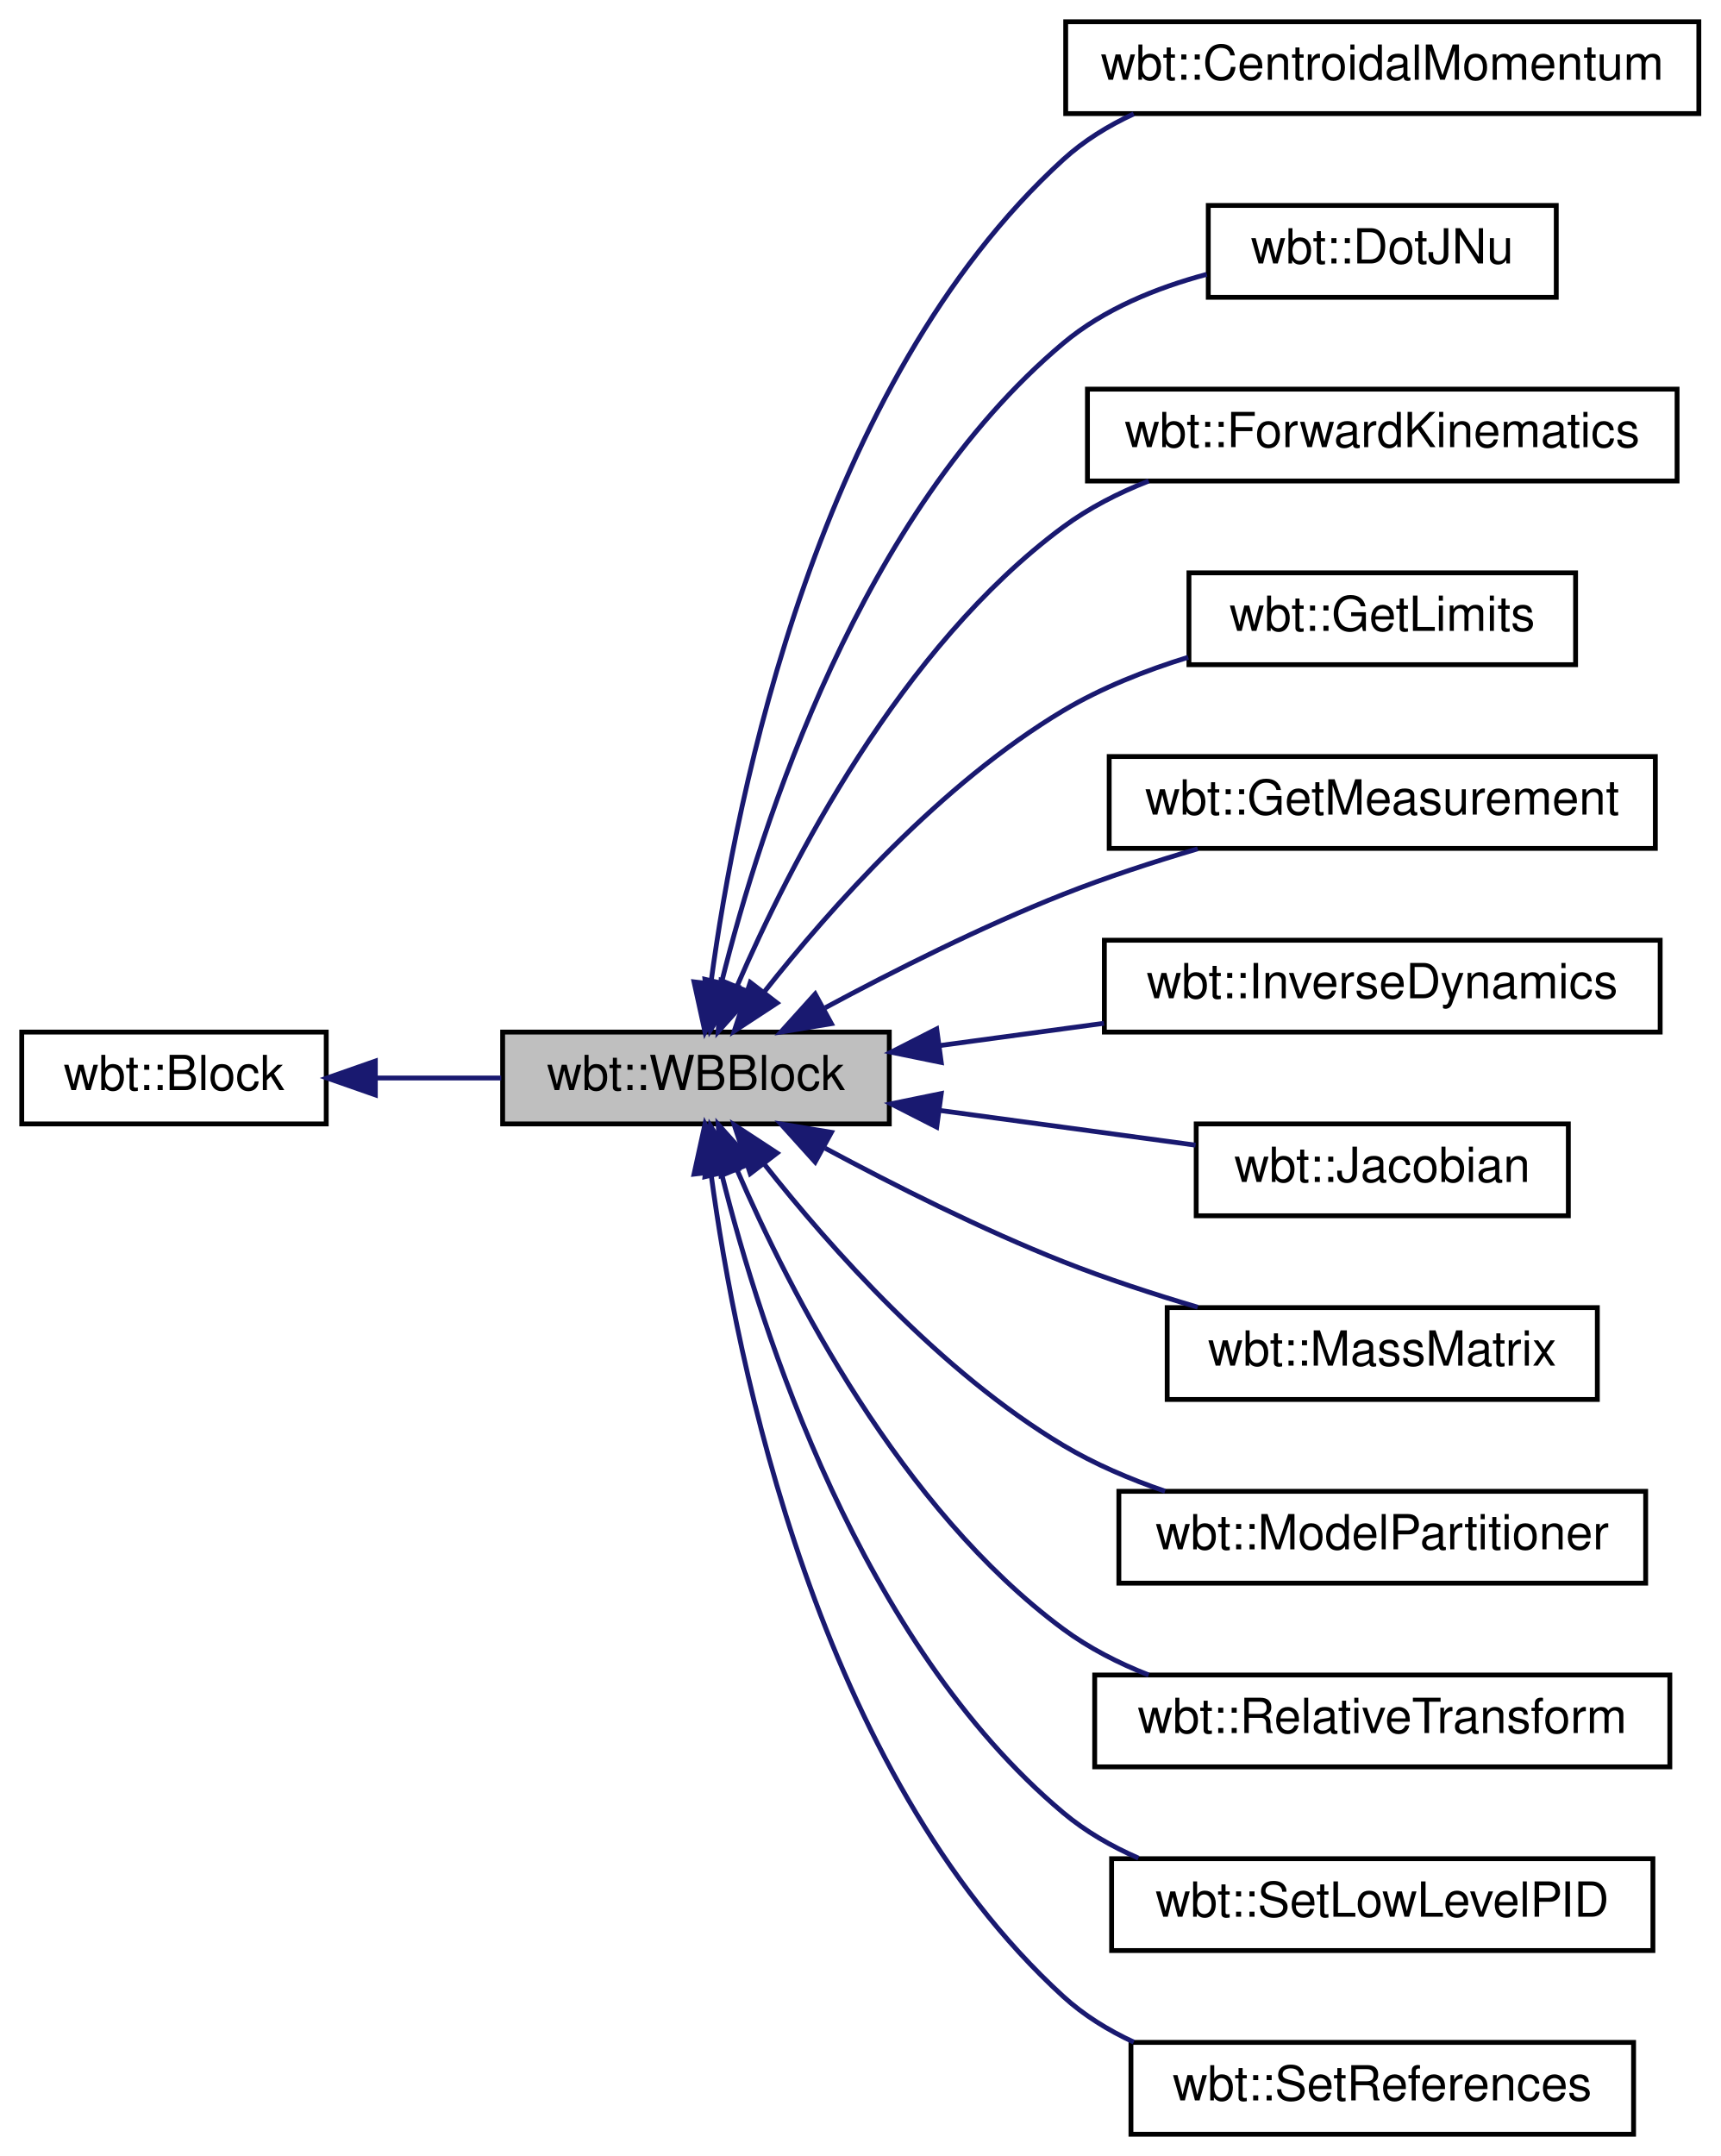
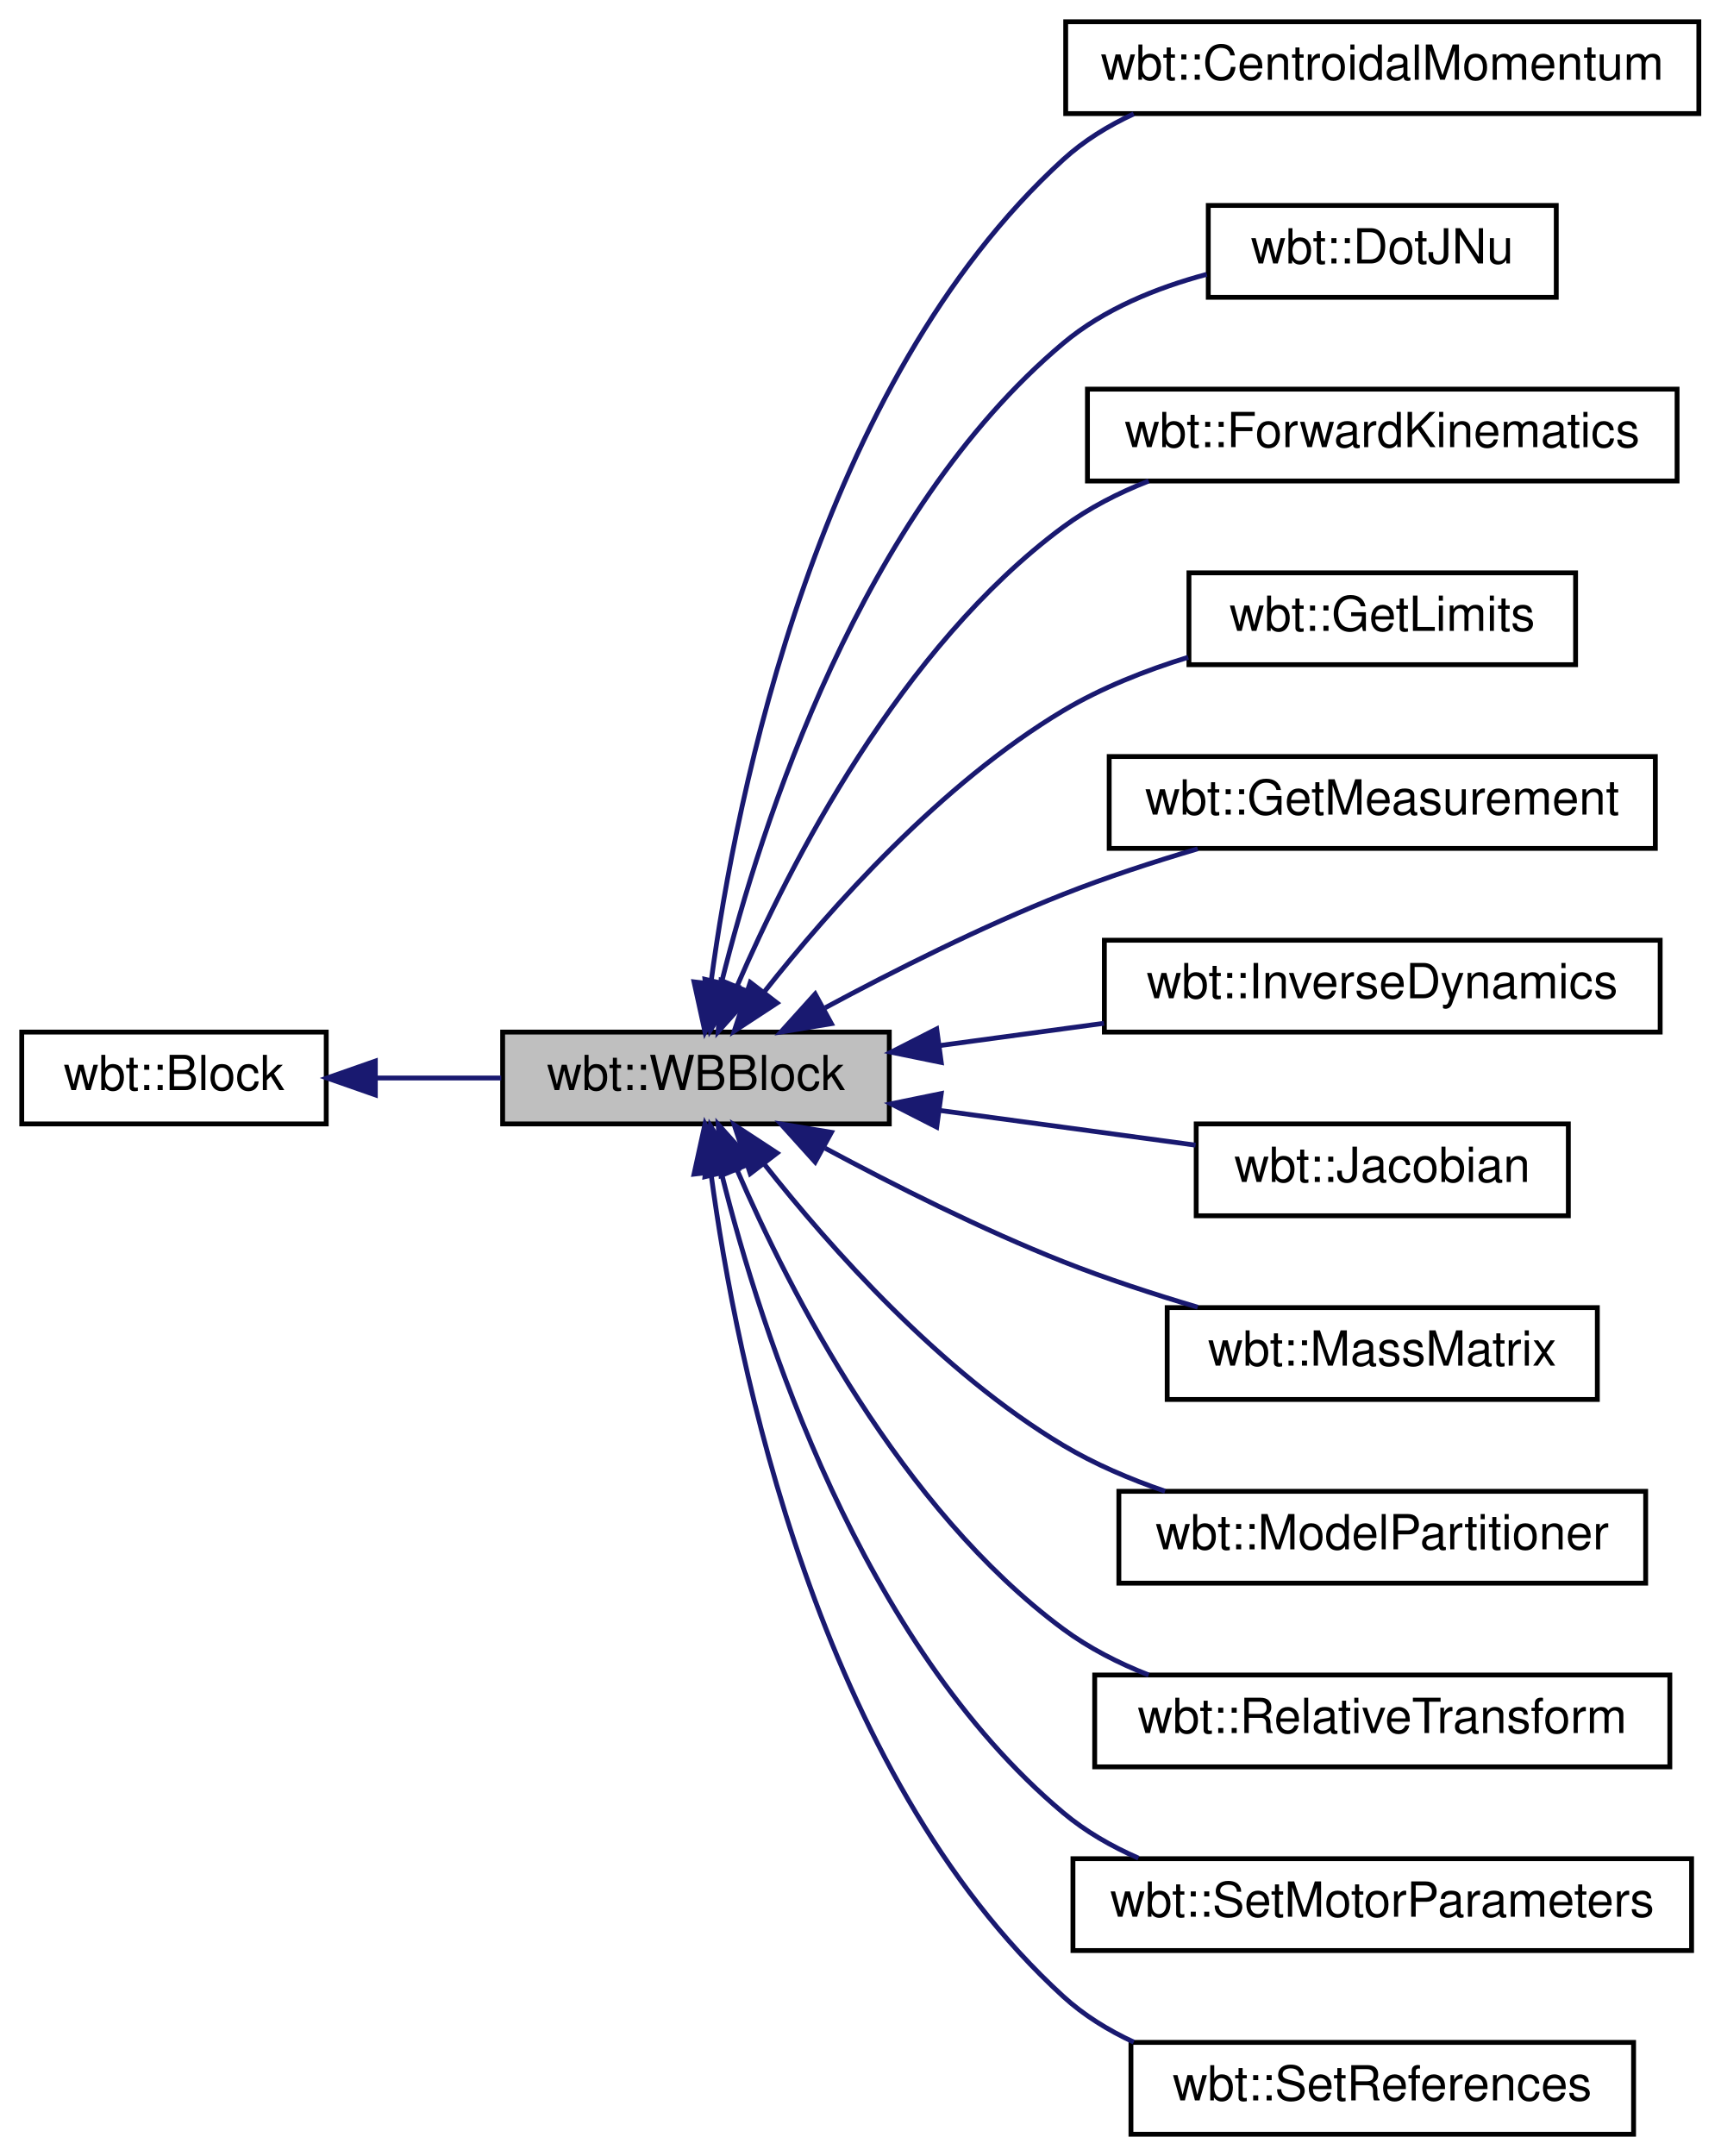
<svg xmlns="http://www.w3.org/2000/svg" xmlns:xlink="http://www.w3.org/1999/xlink" width="356pt" height="446pt" viewBox="0.00 0.00 356.00 446.00">
  <g id="graph0" class="graph" transform="scale(1 1) rotate(0) translate(4 442)">
    <g id="node1" class="node">
      <polygon fill="#bfbfbf" stroke="black" points="100,-209.5 100,-228.5 180,-228.5 180,-209.5 100,-209.5" />
      <text text-anchor="middle" x="140" y="-216.5" font-family="Helvetica,sans-Serif" font-size="10.00">wbt::WBBlock</text>
    </g>
    <g id="node3" class="node">
      <g id="a_node3">
        <a xlink:href="classwbt_1_1_centroidal_momentum.html" target="_top" xlink:title="The wbt::CentroidalMomentum class. ">
          <polygon fill="none" stroke="black" points="216.5,-418.5 216.5,-437.5 347.5,-437.5 347.5,-418.5 216.5,-418.5" />
          <text text-anchor="middle" x="282" y="-425.5" font-family="Helvetica,sans-Serif" font-size="10.00">wbt::CentroidalMomentum</text>
        </a>
      </g>
    </g>
    <g id="edge2" class="edge">
      <path fill="none" stroke="midnightblue" d="M143.128,-238.913C148.322,-277.481 165.193,-362.645 216,-409 220.256,-412.883 225.264,-415.975 230.58,-418.438" />
      <polygon fill="midnightblue" stroke="midnightblue" points="146.548,-238.039 141.867,-228.534 139.599,-238.883 146.548,-238.039" />
    </g>
    <g id="node4" class="node">
      <g id="a_node4">
        <a xlink:href="classwbt_1_1_dot_j_nu.html" target="_top" xlink:title="The wbt::DotJNu class. ">
          <polygon fill="none" stroke="black" points="246,-380.5 246,-399.5 318,-399.5 318,-380.5 246,-380.5" />
          <text text-anchor="middle" x="282" y="-387.5" font-family="Helvetica,sans-Serif" font-size="10.00">wbt::DotJNu</text>
        </a>
      </g>
    </g>
    <g id="edge3" class="edge">
      <path fill="none" stroke="midnightblue" d="M145.345,-238.952C153.47,-271.471 174.067,-335.795 216,-371 224.374,-378.031 235.242,-382.46 245.687,-385.251" />
      <polygon fill="midnightblue" stroke="midnightblue" points="148.673,-237.81 142.977,-228.877 141.858,-239.412 148.673,-237.81" />
    </g>
    <g id="node5" class="node">
      <g id="a_node5">
        <a xlink:href="classwbt_1_1_forward_kinematics.html" target="_top" xlink:title="The wbt::ForwardKinematics class. ">
          <polygon fill="none" stroke="black" points="221,-342.5 221,-361.5 343,-361.5 343,-342.5 221,-342.5" />
          <text text-anchor="middle" x="282" y="-349.5" font-family="Helvetica,sans-Serif" font-size="10.00">wbt::ForwardKinematics</text>
        </a>
      </g>
    </g>
    <g id="edge4" class="edge">
      <path fill="none" stroke="midnightblue" d="M148.449,-237.893C159.425,-263.29 182.347,-308.119 216,-333 221.294,-336.914 227.382,-340.025 233.664,-342.497" />
      <polygon fill="midnightblue" stroke="midnightblue" points="151.661,-236.5 144.596,-228.605 145.195,-239.183 151.661,-236.5" />
    </g>
    <g id="node6" class="node">
      <g id="a_node6">
        <a xlink:href="classwbt_1_1_get_limits.html" target="_top" xlink:title="The wbt::GetLimits class. ">
          <polygon fill="none" stroke="black" points="242,-304.5 242,-323.5 322,-323.5 322,-304.5 242,-304.5" />
          <text text-anchor="middle" x="282" y="-311.5" font-family="Helvetica,sans-Serif" font-size="10.00">wbt::GetLimits</text>
        </a>
      </g>
    </g>
    <g id="edge5" class="edge">
      <path fill="none" stroke="midnightblue" d="M154.181,-236.879C167.82,-254.155 190.654,-279.869 216,-295 223.874,-299.701 232.984,-303.301 241.846,-306.035" />
      <polygon fill="midnightblue" stroke="midnightblue" points="156.784,-234.521 147.922,-228.715 151.228,-238.78 156.784,-234.521" />
    </g>
    <g id="node7" class="node">
      <g id="a_node7">
        <a xlink:href="classwbt_1_1_get_measurement.html" target="_top" xlink:title="The wbt::GetMeasurement class. ">
          <polygon fill="none" stroke="black" points="225.5,-266.5 225.5,-285.5 338.5,-285.5 338.5,-266.5 225.5,-266.5" />
          <text text-anchor="middle" x="282" y="-273.5" font-family="Helvetica,sans-Serif" font-size="10.00">wbt::GetMeasurement</text>
        </a>
      </g>
    </g>
    <g id="edge6" class="edge">
      <path fill="none" stroke="midnightblue" d="M166.725,-233.522C180.955,-241.173 199.127,-250.325 216,-257 224.855,-260.503 234.614,-263.691 243.819,-266.413" />
      <polygon fill="midnightblue" stroke="midnightblue" points="168.021,-230.242 157.568,-228.515 164.663,-236.384 168.021,-230.242" />
    </g>
    <g id="node8" class="node">
      <g id="a_node8">
        <a xlink:href="classwbt_1_1_inverse_dynamics.html" target="_top" xlink:title="The wbt::InverseDynamics class. ">
          <polygon fill="none" stroke="black" points="224.5,-228.5 224.5,-247.5 339.5,-247.5 339.5,-228.5 224.5,-228.5" />
          <text text-anchor="middle" x="282" y="-235.5" font-family="Helvetica,sans-Serif" font-size="10.00">wbt::InverseDynamics</text>
        </a>
      </g>
    </g>
    <g id="edge7" class="edge">
      <path fill="none" stroke="midnightblue" d="M190.603,-225.732C201.55,-227.218 213.226,-228.802 224.426,-230.322" />
      <polygon fill="midnightblue" stroke="midnightblue" points="190.75,-222.22 180.37,-224.343 189.809,-229.156 190.75,-222.22" />
    </g>
    <g id="node9" class="node">
      <g id="a_node9">
        <a xlink:href="classwbt_1_1_jacobian.html" target="_top" xlink:title="The wbt::Jacobian class. ">
          <polygon fill="none" stroke="black" points="243.5,-190.5 243.5,-209.5 320.5,-209.5 320.5,-190.5 243.5,-190.5" />
          <text text-anchor="middle" x="282" y="-197.5" font-family="Helvetica,sans-Serif" font-size="10.00">wbt::Jacobian</text>
        </a>
      </g>
    </g>
    <g id="edge8" class="edge">
      <path fill="none" stroke="midnightblue" d="M190.373,-212.299C207.791,-209.935 227.08,-207.318 243.37,-205.107" />
      <polygon fill="midnightblue" stroke="midnightblue" points="189.809,-208.844 180.37,-213.657 190.75,-215.78 189.809,-208.844" />
    </g>
    <g id="node10" class="node">
      <g id="a_node10">
        <a xlink:href="classwbt_1_1_mass_matrix.html" target="_top" xlink:title="The wbt::MassMatrix class. ">
          <polygon fill="none" stroke="black" points="237.5,-152.5 237.5,-171.5 326.5,-171.5 326.5,-152.5 237.5,-152.5" />
          <text text-anchor="middle" x="282" y="-159.5" font-family="Helvetica,sans-Serif" font-size="10.00">wbt::MassMatrix</text>
        </a>
      </g>
    </g>
    <g id="edge9" class="edge">
      <path fill="none" stroke="midnightblue" d="M166.725,-204.478C180.955,-196.827 199.127,-187.675 216,-181 224.855,-177.497 234.614,-174.309 243.819,-171.587" />
      <polygon fill="midnightblue" stroke="midnightblue" points="164.663,-201.616 157.568,-209.485 168.021,-207.758 164.663,-201.616" />
    </g>
    <g id="node11" class="node">
      <g id="a_node11">
        <a xlink:href="classwbt_1_1_model_partitioner.html" target="_top" xlink:title="The wbt::ModelPartitioner class. ">
          <polygon fill="none" stroke="black" points="227.5,-114.5 227.5,-133.5 336.5,-133.5 336.5,-114.5 227.5,-114.5" />
          <text text-anchor="middle" x="282" y="-121.5" font-family="Helvetica,sans-Serif" font-size="10.00">wbt::ModelPartitioner</text>
        </a>
      </g>
    </g>
    <g id="edge10" class="edge">
      <path fill="none" stroke="midnightblue" d="M154.181,-201.121C167.82,-183.845 190.654,-158.131 216,-143 222.461,-139.143 229.754,-136.027 237.059,-133.523" />
      <polygon fill="midnightblue" stroke="midnightblue" points="151.228,-199.22 147.922,-209.285 156.784,-203.479 151.228,-199.22" />
    </g>
    <g id="node12" class="node">
      <g id="a_node12">
        <a xlink:href="classwbt_1_1_relative_transform.html" target="_top" xlink:title="The wbt::RelativeTransform class. ">
          <polygon fill="none" stroke="black" points="222.5,-76.5 222.5,-95.5 341.5,-95.5 341.5,-76.5 222.5,-76.5" />
          <text text-anchor="middle" x="282" y="-83.5" font-family="Helvetica,sans-Serif" font-size="10.00">wbt::RelativeTransform</text>
        </a>
      </g>
    </g>
    <g id="edge11" class="edge">
      <path fill="none" stroke="midnightblue" d="M148.449,-200.107C159.425,-174.71 182.347,-129.881 216,-105 221.294,-101.086 227.382,-97.975 233.664,-95.503" />
      <polygon fill="midnightblue" stroke="midnightblue" points="145.195,-198.817 144.596,-209.395 151.661,-201.5 145.195,-198.817" />
    </g>
    <g id="node13" class="node">
      <g id="a_node13">
-         <a xlink:href="classwbt_1_1_set_low_level_p_i_d.html" target="_top" xlink:title="The wbt::SetLowLevelPID class. ">
-           <polygon fill="none" stroke="black" points="226,-38.5 226,-57.5 338,-57.5 338,-38.5 226,-38.5" />
-           <text text-anchor="middle" x="282" y="-45.5" font-family="Helvetica,sans-Serif" font-size="10.00">wbt::SetLowLevelPID</text>
+         <a xlink:href="classwbt_1_1_set_motor_parameters.html" target="_top" xlink:title="The wbt::SetMotorParameters class. ">
+           <polygon fill="none" stroke="black" points="218,-38.5 218,-57.5 346,-57.5 346,-38.5 218,-38.5" />
+           <text text-anchor="middle" x="282" y="-45.5" font-family="Helvetica,sans-Serif" font-size="10.00">wbt::SetMotorParameters</text>
        </a>
      </g>
    </g>
    <g id="edge12" class="edge">
      <path fill="none" stroke="midnightblue" d="M145.345,-199.048C153.47,-166.529 174.067,-102.205 216,-67 220.592,-63.145 225.934,-60.071 231.546,-57.621" />
      <polygon fill="midnightblue" stroke="midnightblue" points="141.858,-198.588 142.977,-209.123 148.673,-200.19 141.858,-198.588" />
    </g>
    <g id="node14" class="node">
      <g id="a_node14">
        <a xlink:href="classwbt_1_1_set_references.html" target="_top" xlink:title="The wbt::SetReferences class. ">
          <polygon fill="none" stroke="black" points="230,-0.5 230,-19.5 334,-19.5 334,-0.5 230,-0.5" />
          <text text-anchor="middle" x="282" y="-7.5" font-family="Helvetica,sans-Serif" font-size="10.00">wbt::SetReferences</text>
        </a>
      </g>
    </g>
    <g id="edge13" class="edge">
      <path fill="none" stroke="midnightblue" d="M143.128,-199.087C148.322,-160.519 165.193,-75.355 216,-29 220.256,-25.117 225.264,-22.025 230.58,-19.562" />
      <polygon fill="midnightblue" stroke="midnightblue" points="139.599,-199.117 141.867,-209.466 146.548,-199.961 139.599,-199.117" />
    </g>
    <g id="node2" class="node">
      <g id="a_node2">
        <a xlink:href="classwbt_1_1_block.html" target="_top" xlink:title="Basic abstract class for wrapping generic algorithms. ">
          <polygon fill="none" stroke="black" points="0.5,-209.5 0.5,-228.5 63.5,-228.5 63.5,-209.5 0.5,-209.5" />
          <text text-anchor="middle" x="32" y="-216.5" font-family="Helvetica,sans-Serif" font-size="10.00">wbt::Block</text>
        </a>
      </g>
    </g>
    <g id="edge1" class="edge">
      <path fill="none" stroke="midnightblue" d="M73.764,-219C82.282,-219 91.246,-219 99.708,-219" />
      <polygon fill="midnightblue" stroke="midnightblue" points="73.66,-215.5 63.66,-219 73.66,-222.5 73.66,-215.5" />
    </g>
  </g>
</svg>
